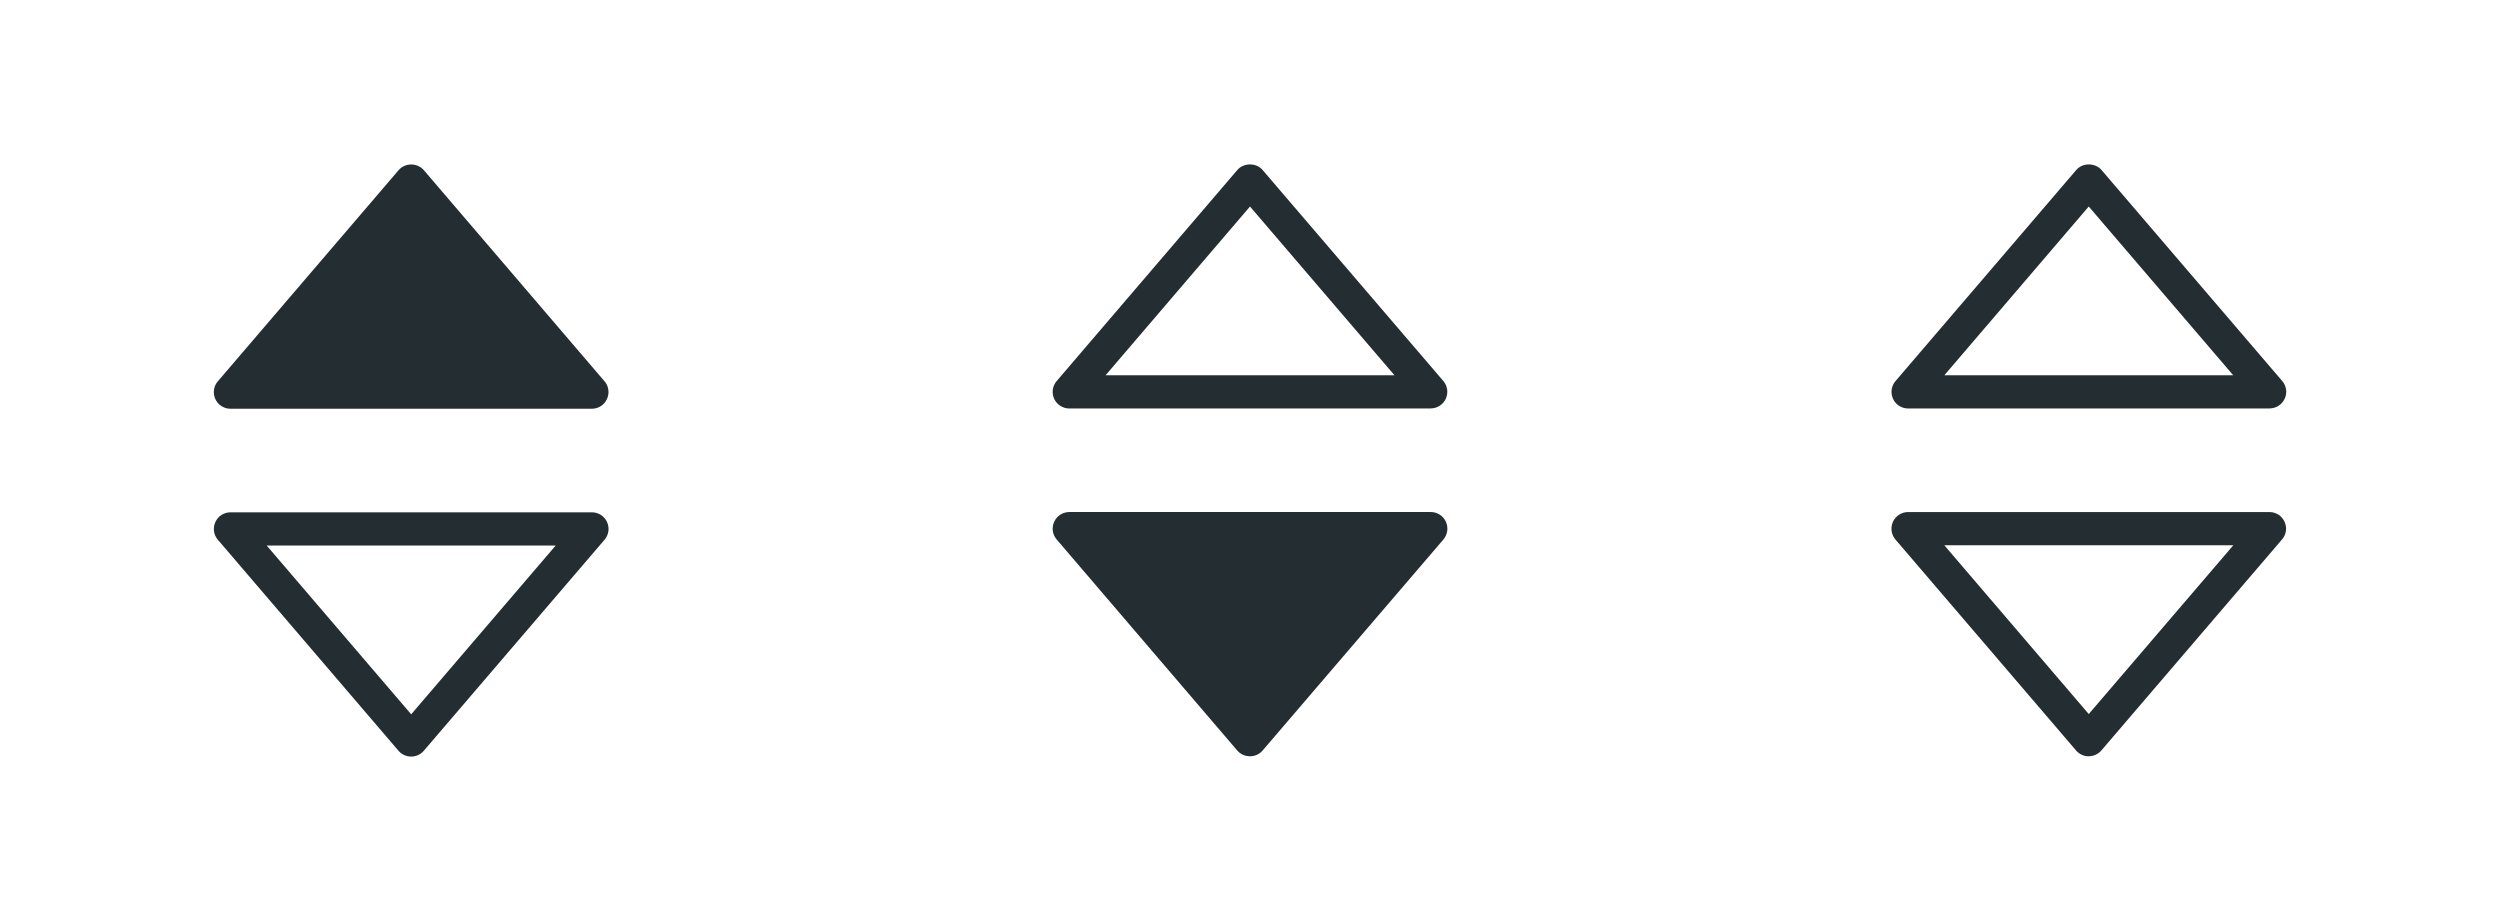
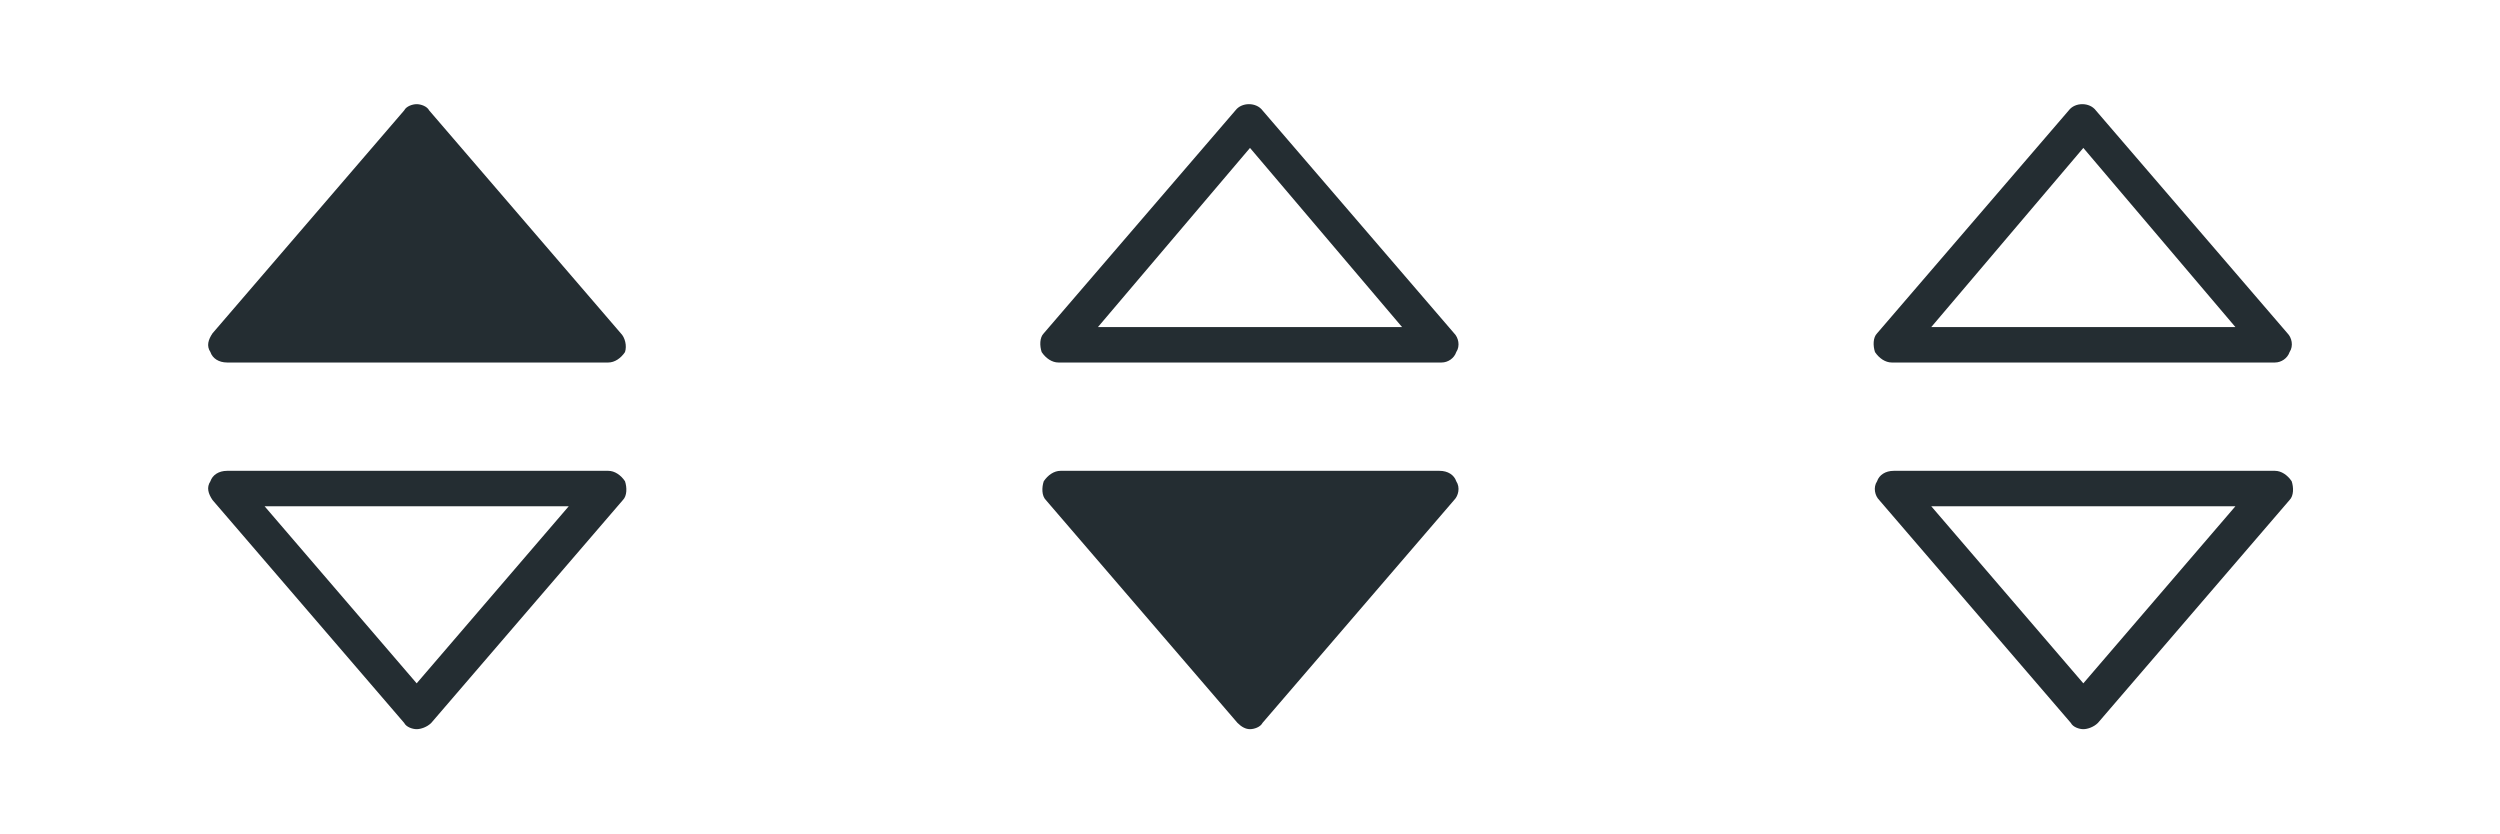
- <svg xmlns="http://www.w3.org/2000/svg" width="76" height="28" viewBox="0 0 76 28">
-   <path fill="#242D32" d="M12.5 23c-.148 0-.29-.064-.386-.177l-5.492-6.415c-.128-.15-.157-.36-.074-.54.082-.18.263-.294.46-.294h10.985c.197 0 .377.114.46.293.083.18.054.39-.074.54l-5.495 6.416c-.095.113-.237.177-.386.177zm-4.392-6.415l4.392 5.13 4.392-5.13H8.108zm10.27-4.993l-5.49-6.415C12.79 5.064 12.648 5 12.5 5c-.148 0-.29.064-.386.177l-5.492 6.415c-.13.15-.158.36-.075.54.082.18.263.294.46.294H17.99c.2 0 .38-.114.46-.293.085-.18.056-.39-.07-.54zm25.112.826H32.51c-.2 0-.38-.114-.463-.293-.083-.18-.053-.39.075-.54l5.492-6.416c.193-.227.58-.227.77 0l5.493 6.413c.128.15.158.36.075.54-.083.18-.263.294-.46.294zm-9.88-1.01h8.782L38 6.278l-4.39 5.13zm10.344 4.45c-.084-.18-.264-.293-.462-.293h-10.98c-.2 0-.38.114-.463.293-.085.18-.055.39.072.54l5.49 6.416c.098.113.238.177.387.177s.29-.062.385-.175L43.88 16.4c.127-.15.157-.362.074-.542zM68.99 12.418H58.01c-.2 0-.38-.114-.462-.293-.082-.18-.054-.39.075-.54l5.494-6.416c.19-.227.578-.227.77 0l5.492 6.413c.13.15.16.36.075.54-.083.18-.262.294-.46.294zm-9.883-1.01h8.783l-4.392-5.13-4.39 5.13zM63.5 22.992c-.15 0-.29-.064-.387-.177L57.62 16.4c-.127-.15-.155-.36-.073-.54.083-.18.263-.294.462-.294h10.98c.2 0 .378.114.46.293.084.18.056.39-.075.54l-5.492 6.414c-.096.112-.238.177-.386.177zm-4.392-6.415l4.39 5.13 4.394-5.13h-8.784z" />
+ <svg xmlns="http://www.w3.org/2000/svg" id="Layer_1" viewBox="0 0 120 40">
+   <style>.st0{fill:#242D32;}</style>
+   <path class="st0" d="M69.2 17.4H50.8c-.3 0-.6-.2-.8-.5-.1-.3-.1-.7.1-.9l9.2-10.7c.3-.4 1-.4 1.3 0L69.8 16c.2.2.3.6.1.9-.1.3-.4.5-.7.5zm-16.5-1.7h14.6L60 7.1l-7.3 8.6z" />
+   <path id="XMLID_7_" class="st0" d="M69.9 23.1c-.1-.3-.4-.5-.8-.5H50.9c-.3 0-.6.2-.8.5-.1.3-.1.7.1.9l9.2 10.7c.2.2.4.3.6.3s.5-.1.6-.3L69.8 24c.2-.2.3-.6.1-.9z" />
+   <path class="st0" d="M109.2 17.4H90.8c-.3 0-.6-.2-.8-.5-.1-.3-.1-.7.1-.9l9.2-10.7c.3-.4 1-.4 1.3 0l9.2 10.7c.2.2.3.6.1.9-.1.3-.4.5-.7.5zm-16.5-1.7h14.6L100 7.1l-7.3 8.6zM100 35c-.2 0-.5-.1-.6-.3L90.2 24c-.2-.2-.3-.6-.1-.9.1-.3.4-.5.8-.5h18.3c.3 0 .6.2.8.5.1.3.1.7-.1.9l-9.2 10.7c-.2.2-.5.3-.7.3zm-7.3-10.7l7.3 8.5 7.3-8.5H92.7z" />
+   <g>
+     <path class="st0" d="M20 35c-.2 0-.5-.1-.6-.3L10.2 24c-.2-.3-.3-.6-.1-.9.1-.3.4-.5.8-.5h18.3c.3 0 .6.2.8.5.1.3.1.7-.1.9l-9.2 10.7c-.2.2-.5.3-.7.3zm-7.3-10.7l7.3 8.5 7.3-8.5H12.7z" />
+     <path id="XMLID_1_" class="st0" d="M29.8 16L20.6 5.3c-.1-.2-.4-.3-.6-.3-.2 0-.5.1-.6.3L10.2 16c-.2.3-.3.6-.1.9.1.3.4.5.8.5h18.3c.3 0 .6-.2.8-.5.1-.3 0-.7-.2-.9z" />
+   </g>
</svg>
